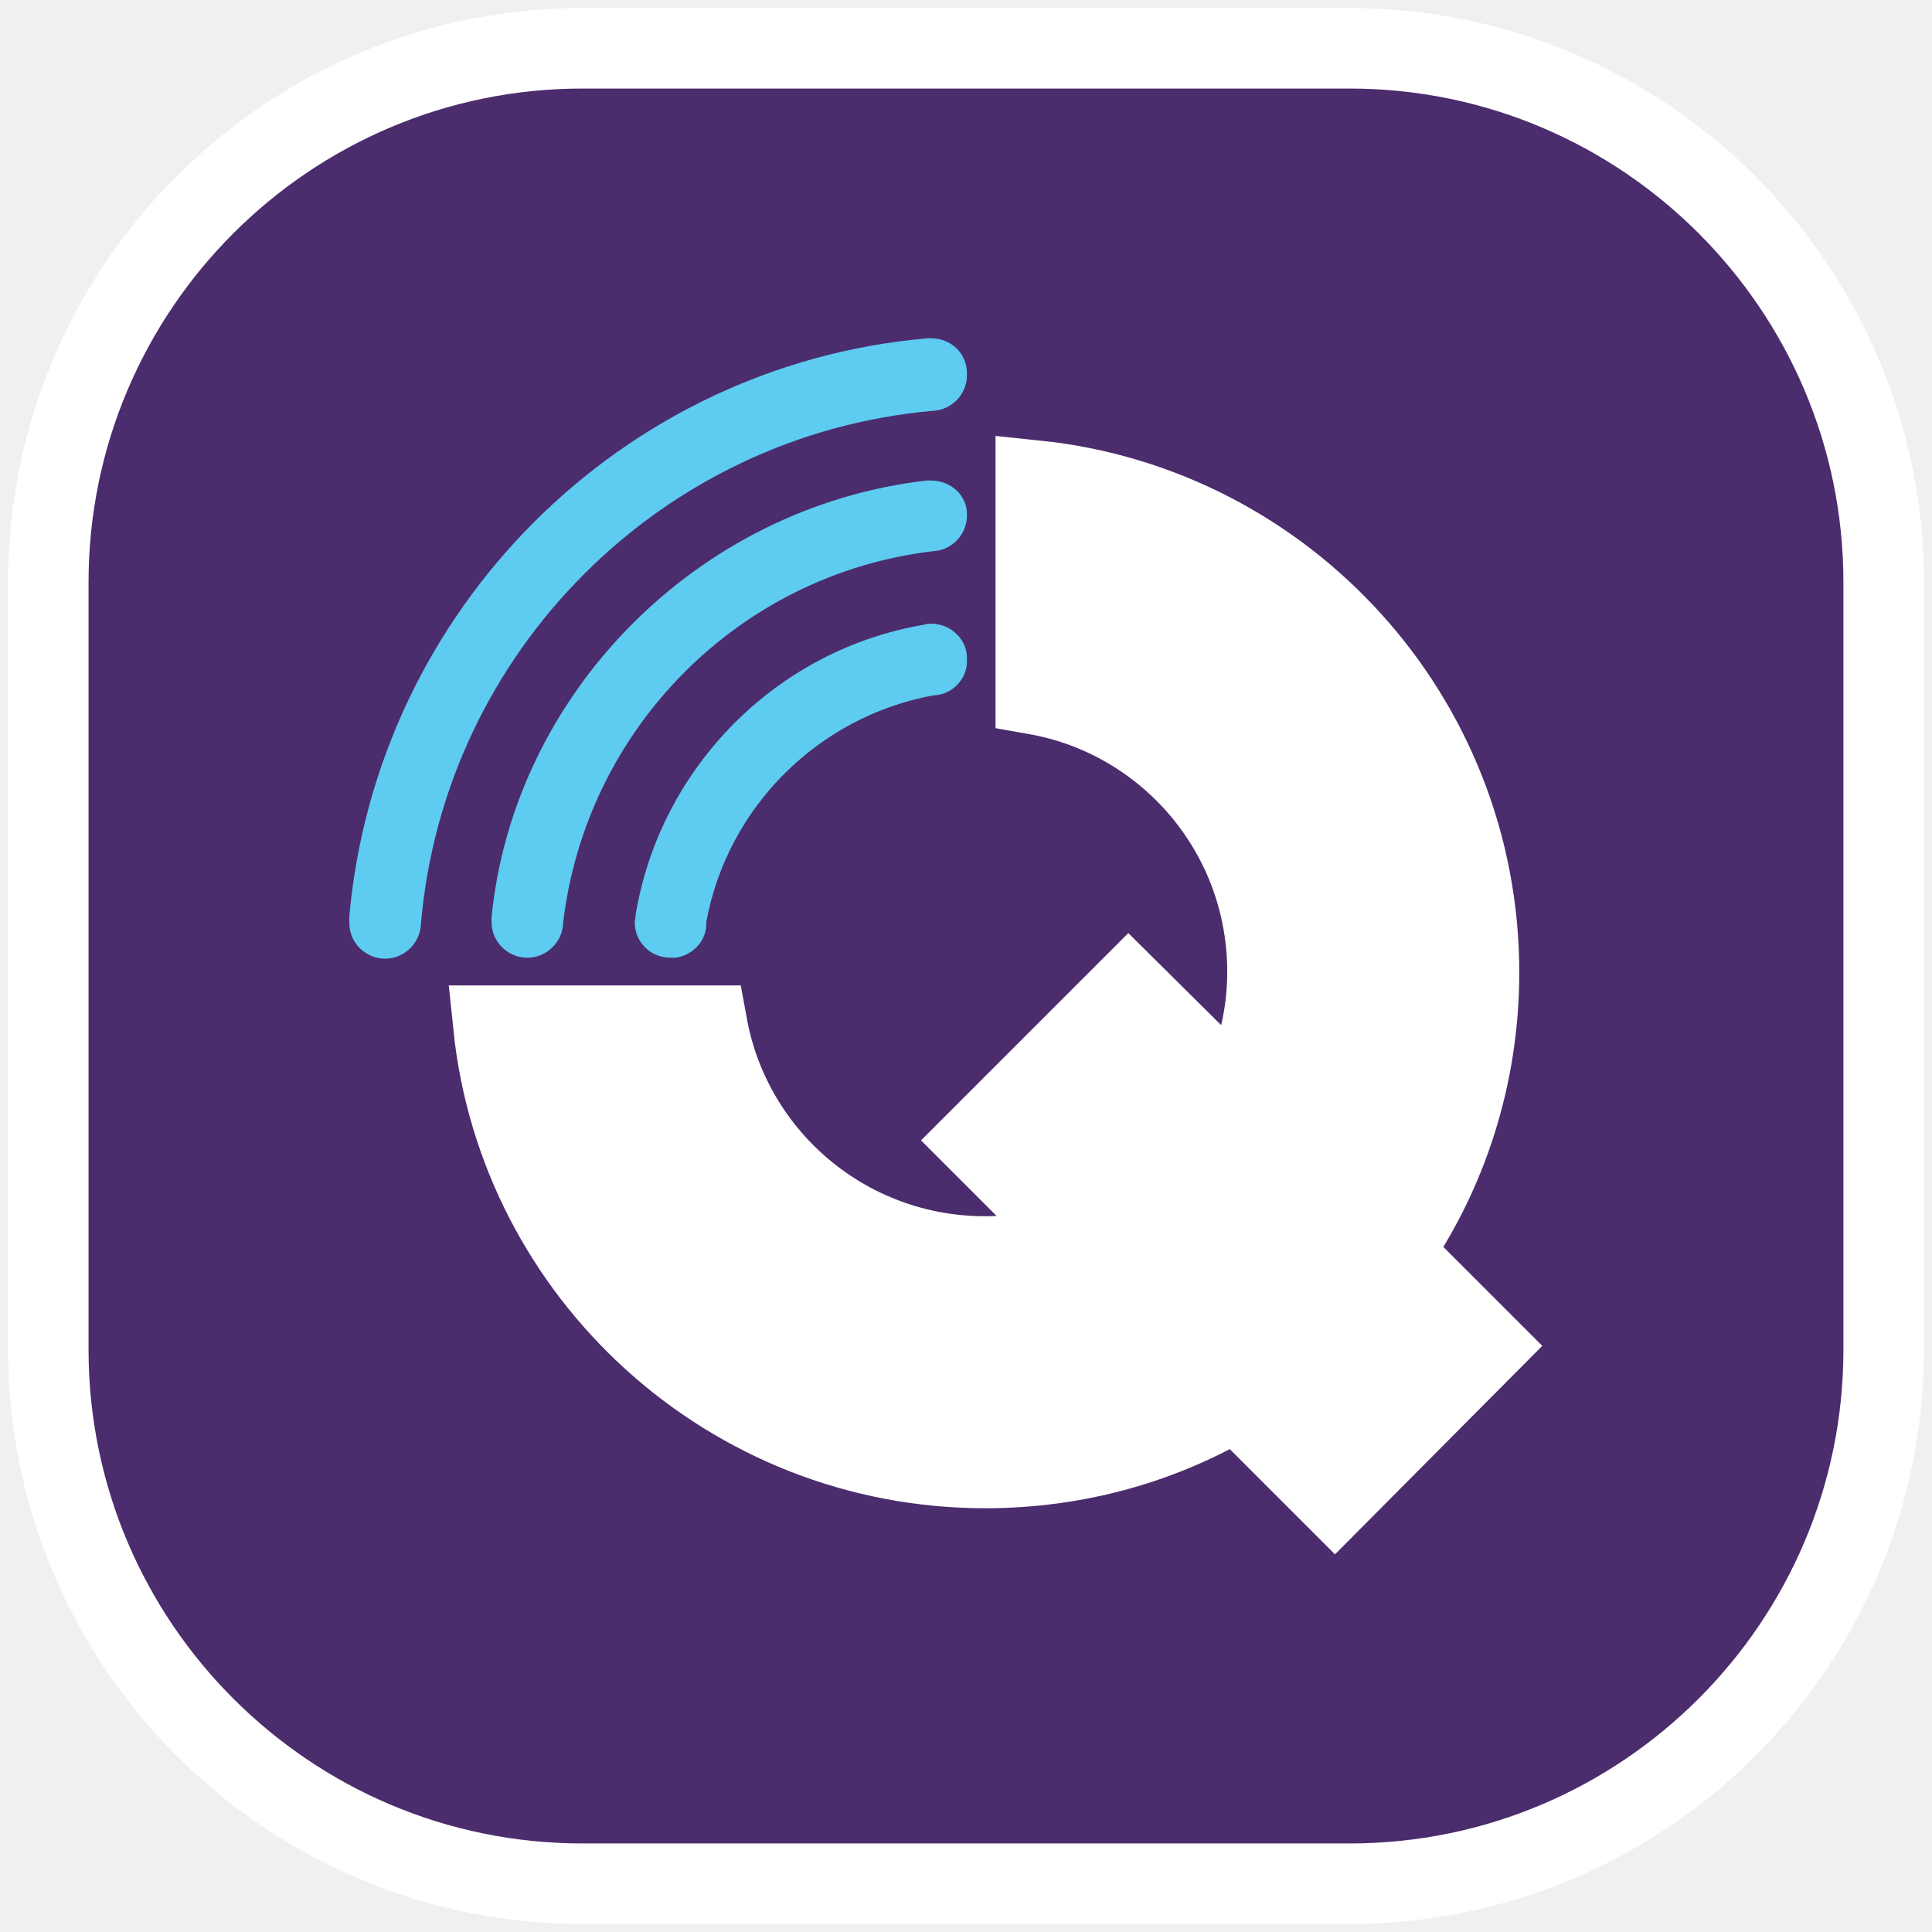
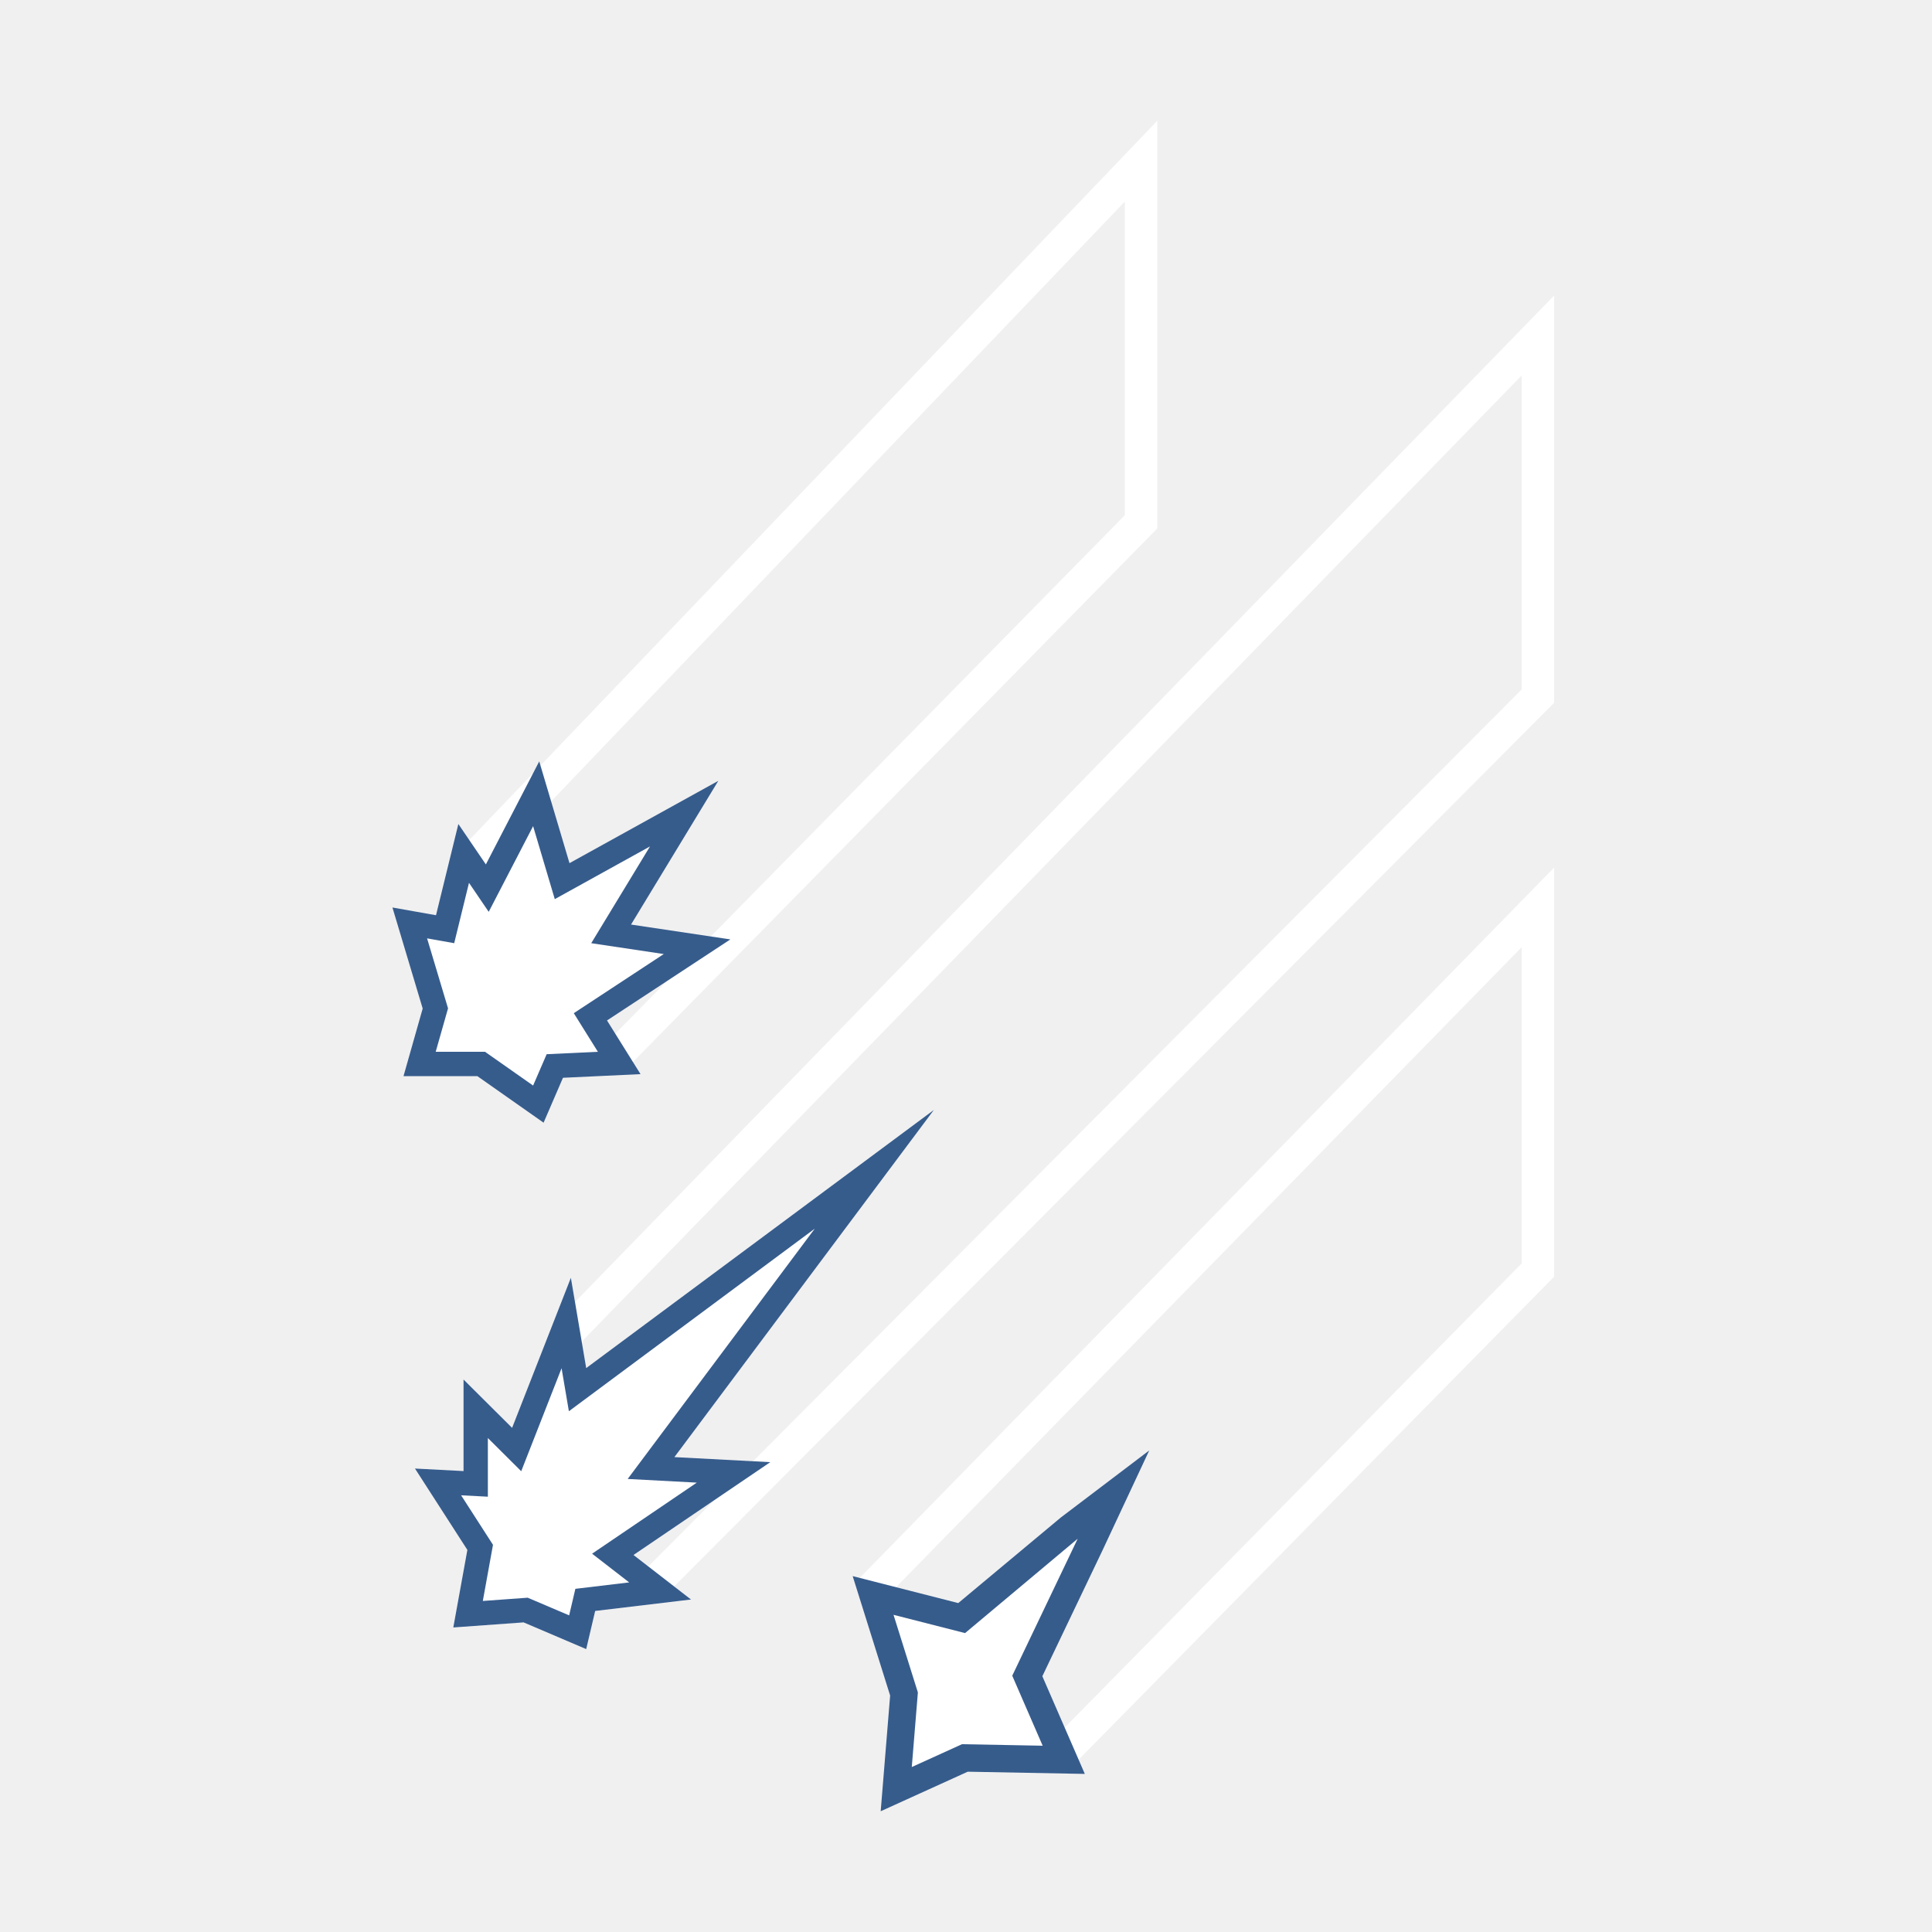
- <svg xmlns="http://www.w3.org/2000/svg" version="1.1" id="Layer_1" x="0px" y="0px" width="72px" height="72px" viewBox="0 0 72 72" style="enable-background:new 0 0 72 72;" xml:space="preserve">
-   <style type="text/css">
- 	.st0{fill:#FFFFFF;}
- 	.st1{fill:#4B2C6D;stroke:#FFFFFF;stroke-width:3;stroke-miterlimit:10;}
- 	.st2{fill:#5ECBF1;}
- </style>
-   <rect x="10.555" y="10.213" class="st0" width="50.924" height="50.582" />
-   <path class="st1" d="M50.296,1.8H21.704C10.726,1.8,1.8,10.726,1.8,21.704v28.591C1.8,61.274,10.726,70.2,21.704,70.2h28.591  c10.978,0,19.904-8.926,19.904-19.904V21.704C70.2,10.726,61.274,1.8,50.296,1.8z M49.748,55.802l-3.659-3.659  c-2.736,1.642-5.951,2.565-9.371,2.565l0,0c-9.508,0-17.374-7.216-18.331-16.484h7.969c0.958,5.233,5.78,9.097,11.423,8.55  c0.821-0.068,1.642-0.274,2.394-0.547l-3.728-3.728l5.609-5.609l4.07,4.036c0.547-1.129,0.923-2.36,1.06-3.659  c0.547-5.643-3.352-10.465-8.584-11.389v-7.969c9.268,0.958,16.519,8.789,16.519,18.331l0,0c0,3.865-1.197,7.49-3.249,10.431  l3.488,3.488L49.748,55.802z" />
-   <path class="st2" d="M34.7,12.607c-0.034,0-0.137,0-0.137,0c-11.423,0.992-20.52,10.123-21.546,21.546c0,0,0,0.103,0,0.137  c0,0,0,0.068,0,0.103c0,0.752,0.616,1.334,1.334,1.334c0.718,0,1.3-0.581,1.334-1.265l0,0c0.855-10.157,8.96-18.263,19.084-19.152  l0,0c0.684-0.034,1.231-0.581,1.265-1.265c0-0.034,0-0.034,0-0.068C36.068,13.189,35.453,12.607,34.7,12.607z" />
-   <path class="st2" d="M34.7,17.908c-0.034,0-0.103,0-0.137,0h-0.034c-8.584,0.992-15.39,7.969-16.211,16.279c0,0,0,0.103,0,0.171  c0,0.752,0.616,1.334,1.334,1.334c0.718,0,1.3-0.581,1.334-1.265c0,0,0,0,0-0.034c0.855-7.25,6.566-12.996,13.783-13.851l0,0  c0.684-0.034,1.231-0.581,1.265-1.265c0-0.034,0-0.034,0-0.068C36.068,18.49,35.453,17.908,34.7,17.908z" />
-   <path class="st2" d="M34.7,23.243c-0.068,0-0.171,0-0.239,0.034c-5.506,0.923-9.85,5.301-10.773,10.807v0.034  c0,0.068-0.034,0.205-0.034,0.239c0,0.752,0.581,1.334,1.334,1.334c0.068,0,0.103,0,0.171,0c0.616-0.068,1.129-0.581,1.163-1.197  c0-0.034,0-0.103,0-0.137c0.787-4.275,4.172-7.661,8.482-8.447c0,0,0.034,0,0.068,0c0.65-0.068,1.163-0.616,1.163-1.265  c0-0.034,0-0.034,0-0.068C36.068,23.859,35.453,23.243,34.7,23.243z" />
+ <svg xmlns="http://www.w3.org/2000/svg" width="64" height="64" viewBox="0 0 64 64" fill="none">
+   <path d="M51.481 23.282L22.004 52.883L15.223 53.756L18.378 43.818L51.481 9.793V23.282ZM19.326 44.385L16.756 52.475L21.503 51.864L50.407 22.839V12.438L19.326 44.385Z" fill="white" />
+   <path d="M38.337 17.506L20.594 35.559L14.215 34.954L15.021 28.374L38.337 4V17.506ZM16.044 28.859L15.415 33.989L20.186 34.441L37.262 17.067V6.677L16.044 28.859Z" fill="white" />
+   <path d="M51.482 42.292L35.502 58.522L30.667 56.642L28.328 52.426L51.482 28.74V42.292ZM29.656 52.605L31.418 55.781L35.232 57.265L50.408 41.851V31.376L29.656 52.605Z" fill="white" />
+   <path d="M30.125 56.118L29.184 53.196L31.948 53.883L36.301 50.331L33.772 55.488L34.948 58.124L31.831 58.066L29.89 58.926L30.125 56.118Z" fill="white" />
+   <path fill-rule="evenodd" clip-rule="evenodd" d="M28.246 52.211L31.743 53.104L35.145 50.266L38.07 48.048L36.519 51.363L34.529 55.527L35.936 58.763L32.057 58.69L29.174 60L29.487 56.167L28.246 52.211ZM30.406 56.064L30.204 58.535L31.868 57.779L34.54 57.829L33.532 55.51L35.7 50.972L31.969 54.098L29.599 53.493L30.406 56.064Z" fill="#365C8C" />
+   <path d="M16.191 30.205L17.661 27.367L18.379 29.785L21.535 28.039L19.587 31.245L21.99 31.605L19.009 33.563L19.807 34.843L18.11 34.922L17.661 35.962L16.068 34.843H14.434L14.843 33.404L14.148 31.085L15.047 31.245L15.537 29.246L16.191 30.205Z" fill="white" />
+   <path d="M18.865 28.593L23.795 25.866L20.904 30.627L24.194 31.119L20.108 33.804L21.218 35.582L18.649 35.703L18.007 37.19L15.812 35.648H13.367L14.002 33.409L13 30.062L14.443 30.318L15.184 27.297L16.095 28.635L17.863 25.222L18.865 28.593ZM16.189 30.205L15.536 29.245L15.046 31.244L14.147 31.084L14.842 33.403L14.433 34.842H16.067L17.66 35.961L18.109 34.922L19.806 34.842L19.008 33.563L21.989 31.604L19.586 31.244L21.533 28.038L18.378 29.784L17.66 27.366L16.189 30.205Z" fill="#365C8C" />
+   <path d="M15.355 45.698V48.731L13.746 48.647L15.482 51.343L15.016 53.912L17.345 53.744L19.419 54.629L19.716 53.365L22.891 52.986L20.986 51.511L25.516 48.436L22.341 48.268L30.936 36.768L19.419 45.319L18.911 42.328L16.964 47.299L15.355 45.698Z" fill="white" />
+   <path d="M22.341 48.268L25.516 48.436L20.986 51.511L22.891 52.986L19.716 53.365L19.419 54.629L17.345 53.744L15.016 53.912L15.482 51.343L13.746 48.647L15.355 48.731V45.698L16.964 47.299L18.911 42.328L19.419 45.319L30.936 36.768L22.341 48.268ZM18.845 46.749L18.603 45.324L17.266 48.736L16.161 47.636V49.58L15.275 49.534L16.331 51.174L15.994 53.034L17.481 52.926L18.854 53.511L19.06 52.632L20.842 52.419L19.614 51.468L23.083 49.114L20.793 48.992L26.99 40.701L18.845 46.749Z" fill="#365C8C" />
</svg>
